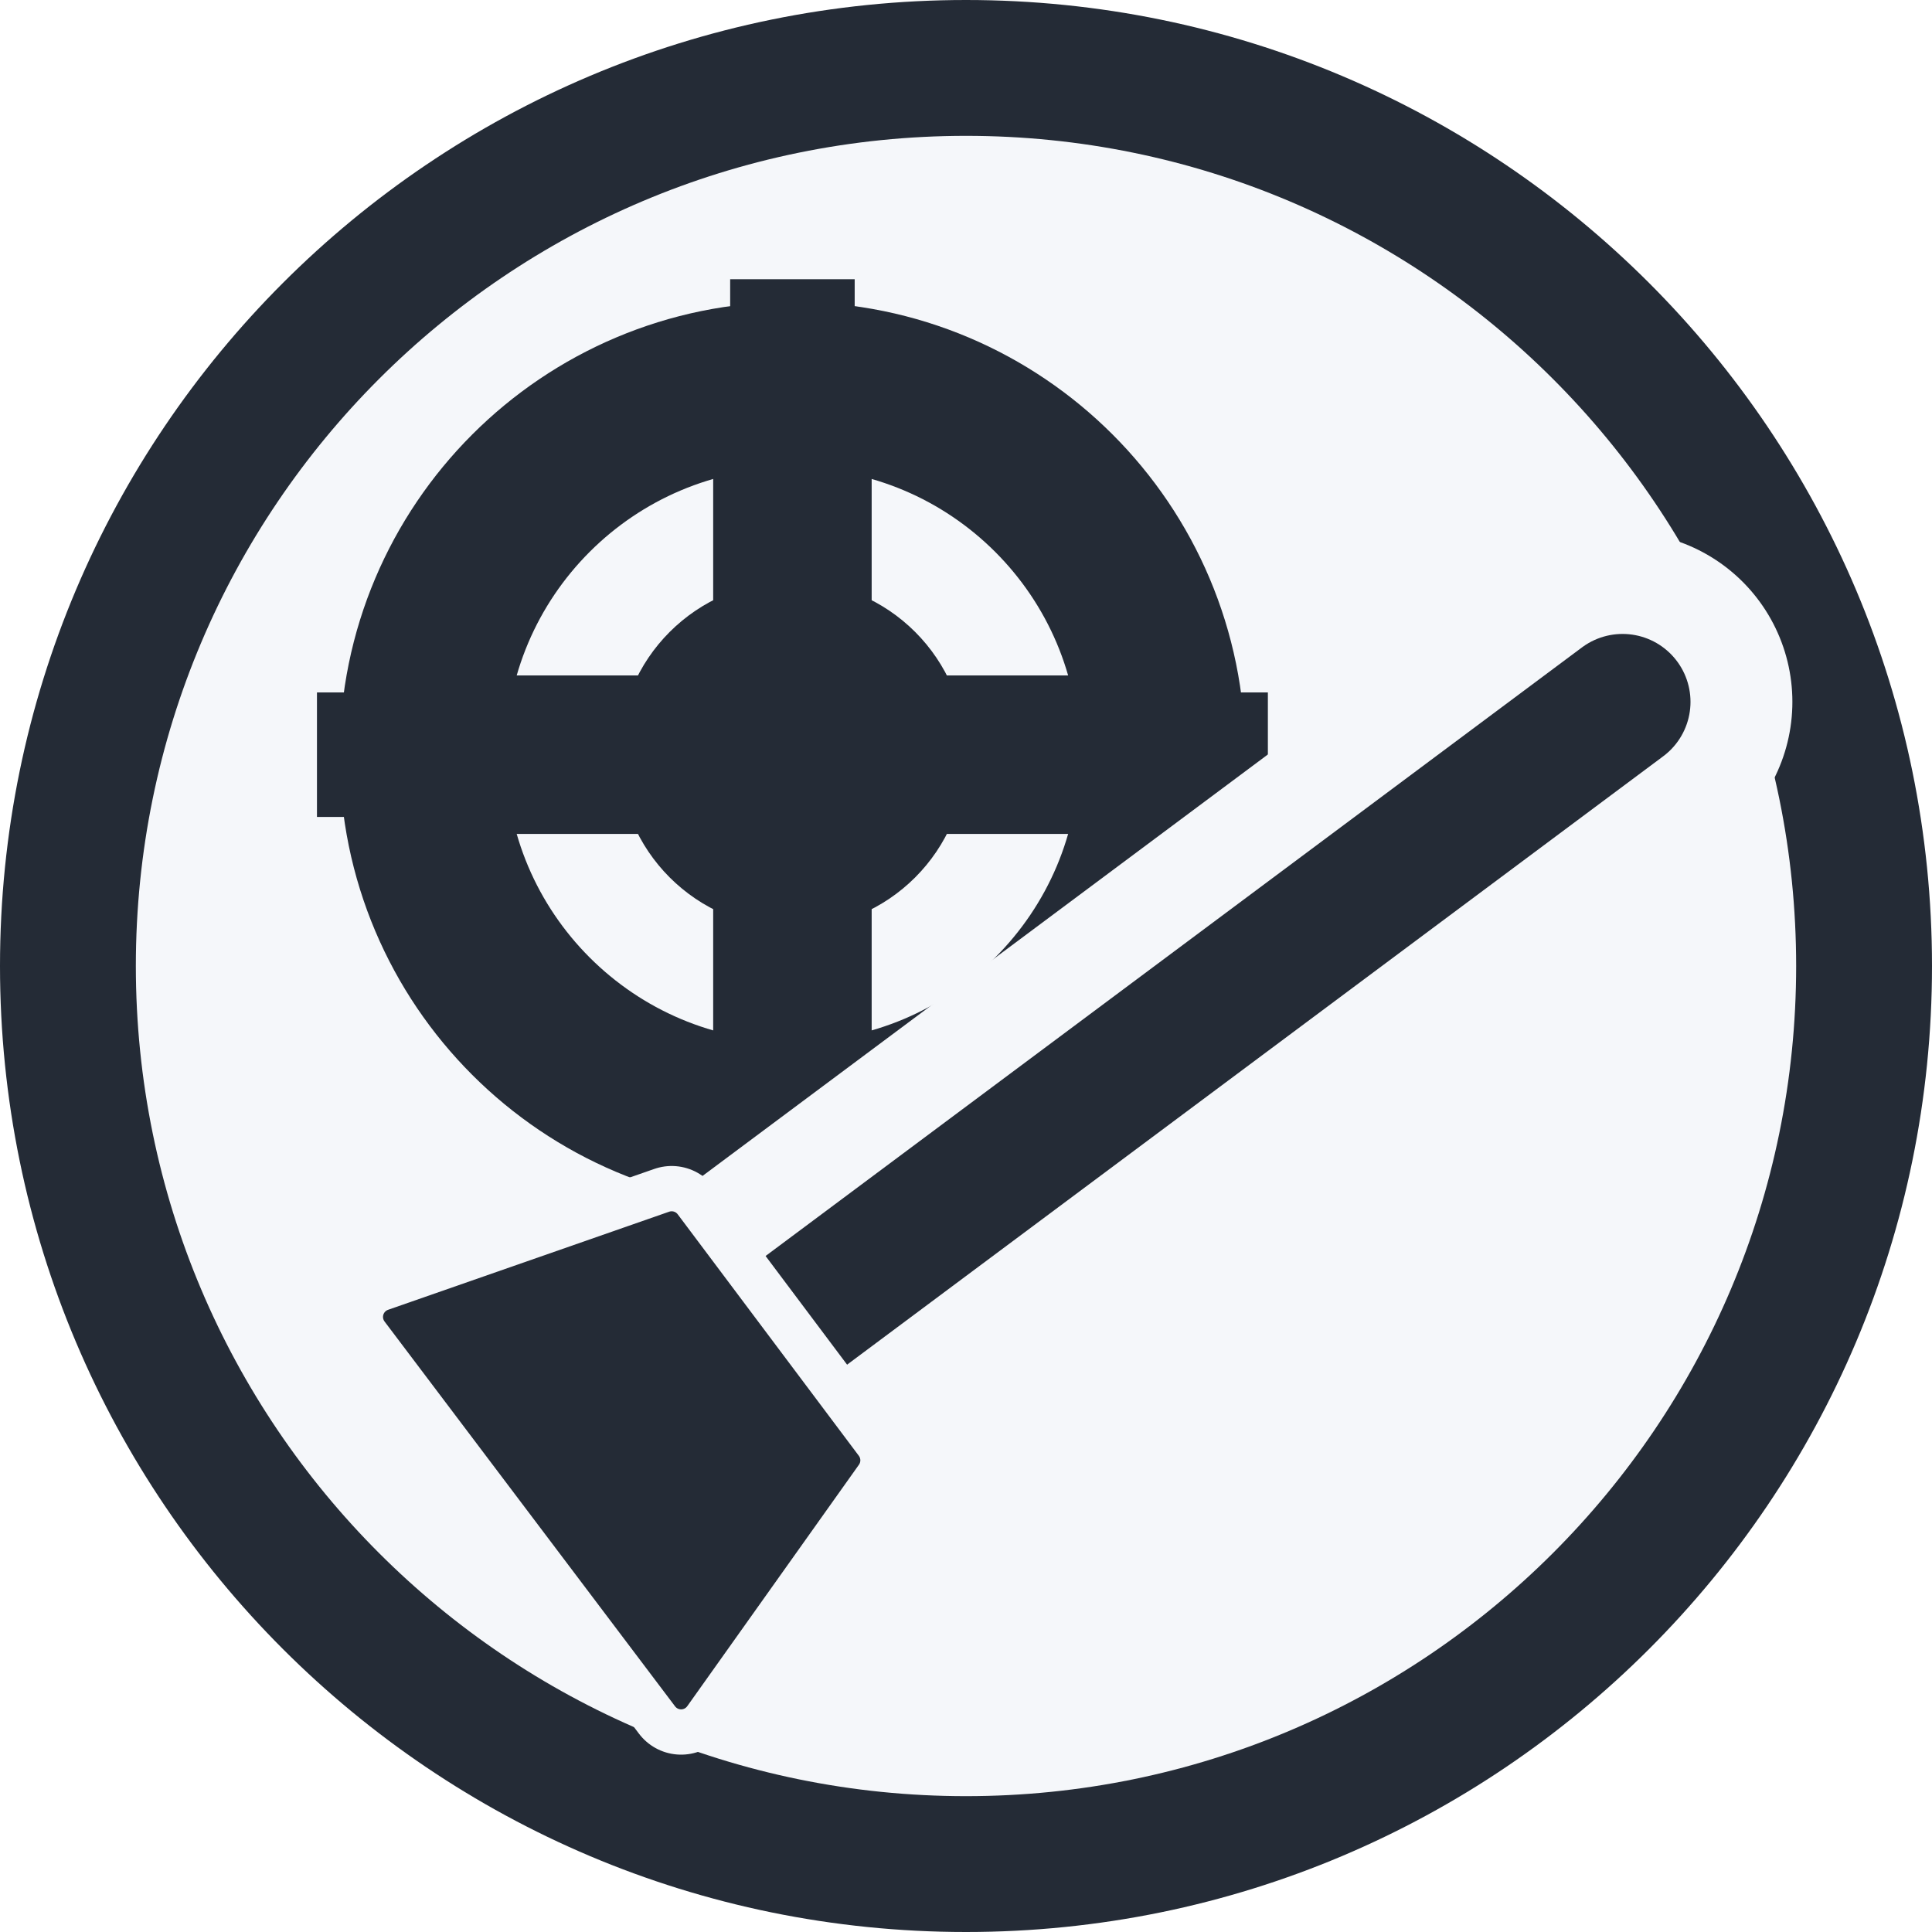
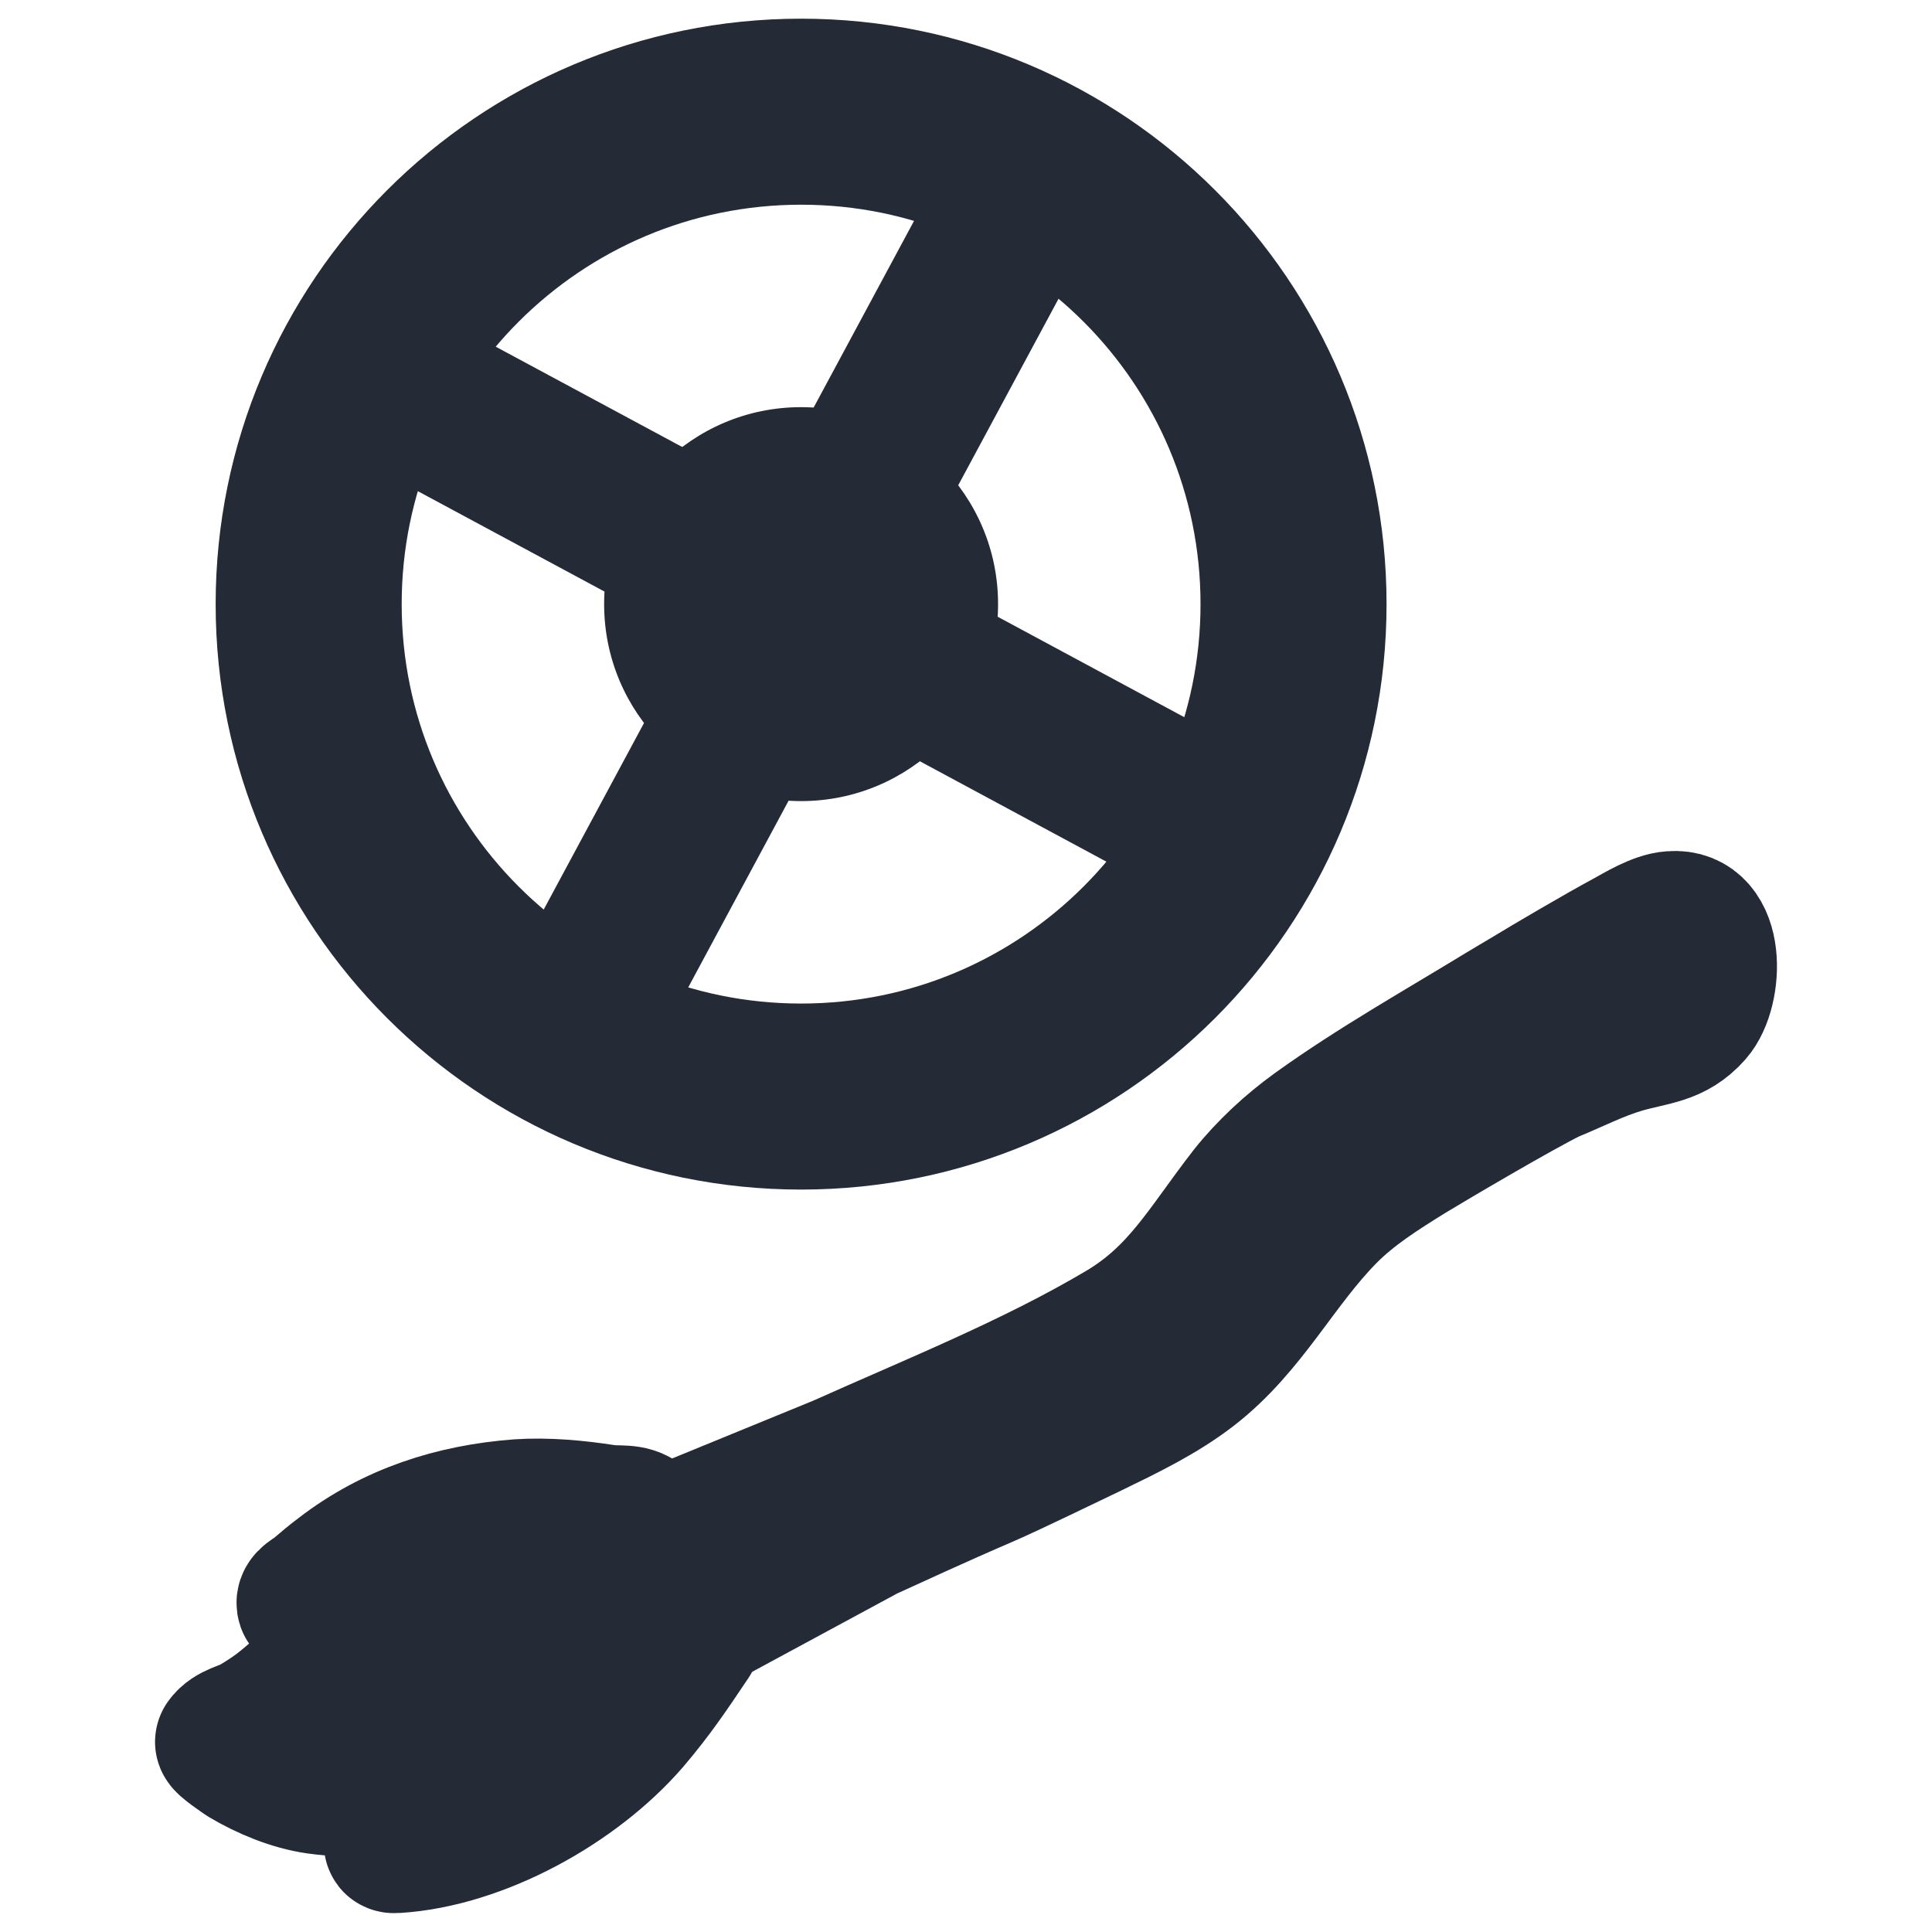
<svg xmlns="http://www.w3.org/2000/svg" viewBox="0 0 1024 1024" role="img" aria-labelledby="logo-micro-title">
  <style>
-     .ink     { fill: #242B36 }
-     .paper   { fill: #F5F7FA }
-     .ink-s   { stroke: #242B36 }
-     .paper-s { stroke: #F5F7FA }
+     .ink   { fill: #242B36 }
+     .ink-s { stroke: #242B36 }
  </style>
-   <circle class="ink" fill="#242B36" cx="512" cy="512" r="512" />
-   <circle class="paper" fill="#F5F7FA" cx="512" cy="512" r="440" />
  <g class="ink-s" stroke="#242B36" stroke-linecap="butt" fill="none">
-     <circle cx="420" cy="400" r="196" stroke-width="88" />
-     <g stroke-width="84">
-       <path d="M420 240 L420 560" />
-       <path d="M260 400 L580 400" />
+     <g stroke-width="98.6">
+       <circle cx="424.6" cy="320.2" r="261" />
    </g>
-     <g stroke-width="66">
-       <path d="M420 240 L420 148" />
-       <path d="M420 560 L420 652" />
-       <path d="M260 400 L168 400" />
-       <path d="M580 400 L672 400" />
+     <g stroke-width="87">
+       <path d="M424.6 320.2 L301 550.1" />
+       <path d="M424.6 320.2 L194.8 196.6" />
+       <path d="M424.6 320.2 L548.2 90.4" />
+       <path d="M424.6 320.2 L654.4 443.9" />
    </g>
  </g>
-   <circle class="ink" fill="#242B36" cx="420" cy="400" r="92" />
-   <path class="paper-s" stroke="#F5F7FA" stroke-width="180" stroke-linecap="round" fill="none" d="M420 700 L860 372" />
-   <path class="ink-s" stroke="#242B36" stroke-width="72" stroke-linecap="round" fill="none" d="M420 700 L860 372" />
-   <path class="paper paper-s" fill="#F5F7FA" stroke="#F5F7FA" stroke-width="56" stroke-linejoin="round" d="M452 774 L356 646 L207 698 L361 902 Z" />
-   <path class="ink ink-s" fill="#242B36" stroke="#242B36" stroke-width="8" stroke-linejoin="round" d="M452 774 L356 646 L207 698 L361 902 Z" />
+   <circle class="ink" fill="#242B36" cx="424.6" cy="320.2" r="104.4" />
+   <g class="ink ink-s" fill="#242B36" stroke="#242B36" stroke-width="73" stroke-linejoin="round">
+     <path d="M275,799.3C240.4,801.9 208.1,812.2 180.4,833.6C176.1,836.8 172,840.3 167.9,843.8C165.7,845.7 161,847.5 162,850.3C162.1,850.6 162.4,850.7 162.7,850.7C172.6,851.1 182.2,846 191.8,843.6C194.2,843 198.8,840.7 198.9,843C199.4,849 193.3,853.7 189.9,858.6C178.4,875.5 166.2,890.8 150.2,903.5C145.2,907.6 140.2,910.8 134.7,914.1C129.3,917.2 122.2,918.1 118.7,923.1C118,924 128.4,931 129.4,931.7C140.8,938.5 154.7,944.3 167.9,946.2C186,948.7 204.4,947.5 221.9,942C228.9,939.8 250.5,928.5 252.1,930.3C253.9,932.3 246.5,943.4 246.2,943.8C240.6,953.2 233,961.1 224,967.2C219.1,970.6 203.5,977.9 209.5,977.5C254.4,974.8 305.4,946.3 334.4,912.7C347.1,897.8 355.2,885.7 366.4,869C368.9,865.4 362.2,861.3 360,857.6C356.8,852.3 352.4,842.4 350.4,837.9C349,834.4 347.5,830.9 346.4,827.5C343.9,820.3 344.8,811.1 339.4,805.8C334.9,801.3 327,803.2 320.7,802.1C305.8,799.8 290,798.3 275,799.3Z" />
+     <path d="M821.8,569.1C805.5,577 757.4,605.4 746.9,611.8C731.9,621.1 716.4,630.9 703.9,643.5C677.5,670.1 661.7,703.6 631.5,726.9C615.4,739.3 596.6,748.3 578.5,757.1C497.8,795.9 547.1,771.6 459.2,811.9L377.4,856.1L361.5,810.3L445.5,775.9C494.3,754 547.4,732.8 594.1,705.1C625.7,686.4 638.6,661.3 661.4,632C671.3,619.5 684.1,607.7 697,598.4C729,575.4 763.3,556.2 796.8,535.7C798.5,534.6 806.3,530.1 807.9,529.1C821.9,520.6 847.3,505.7 862.3,497.6C868,494.5 878.3,488.1 886,487.6C910.2,485.6 908.7,524.9 897.7,537.4C887.2,549.3 876.6,548.9 860.2,553.6C846.6,557.6 834.8,563.8 821.8,569.1Z" />
+   </g>
</svg>
